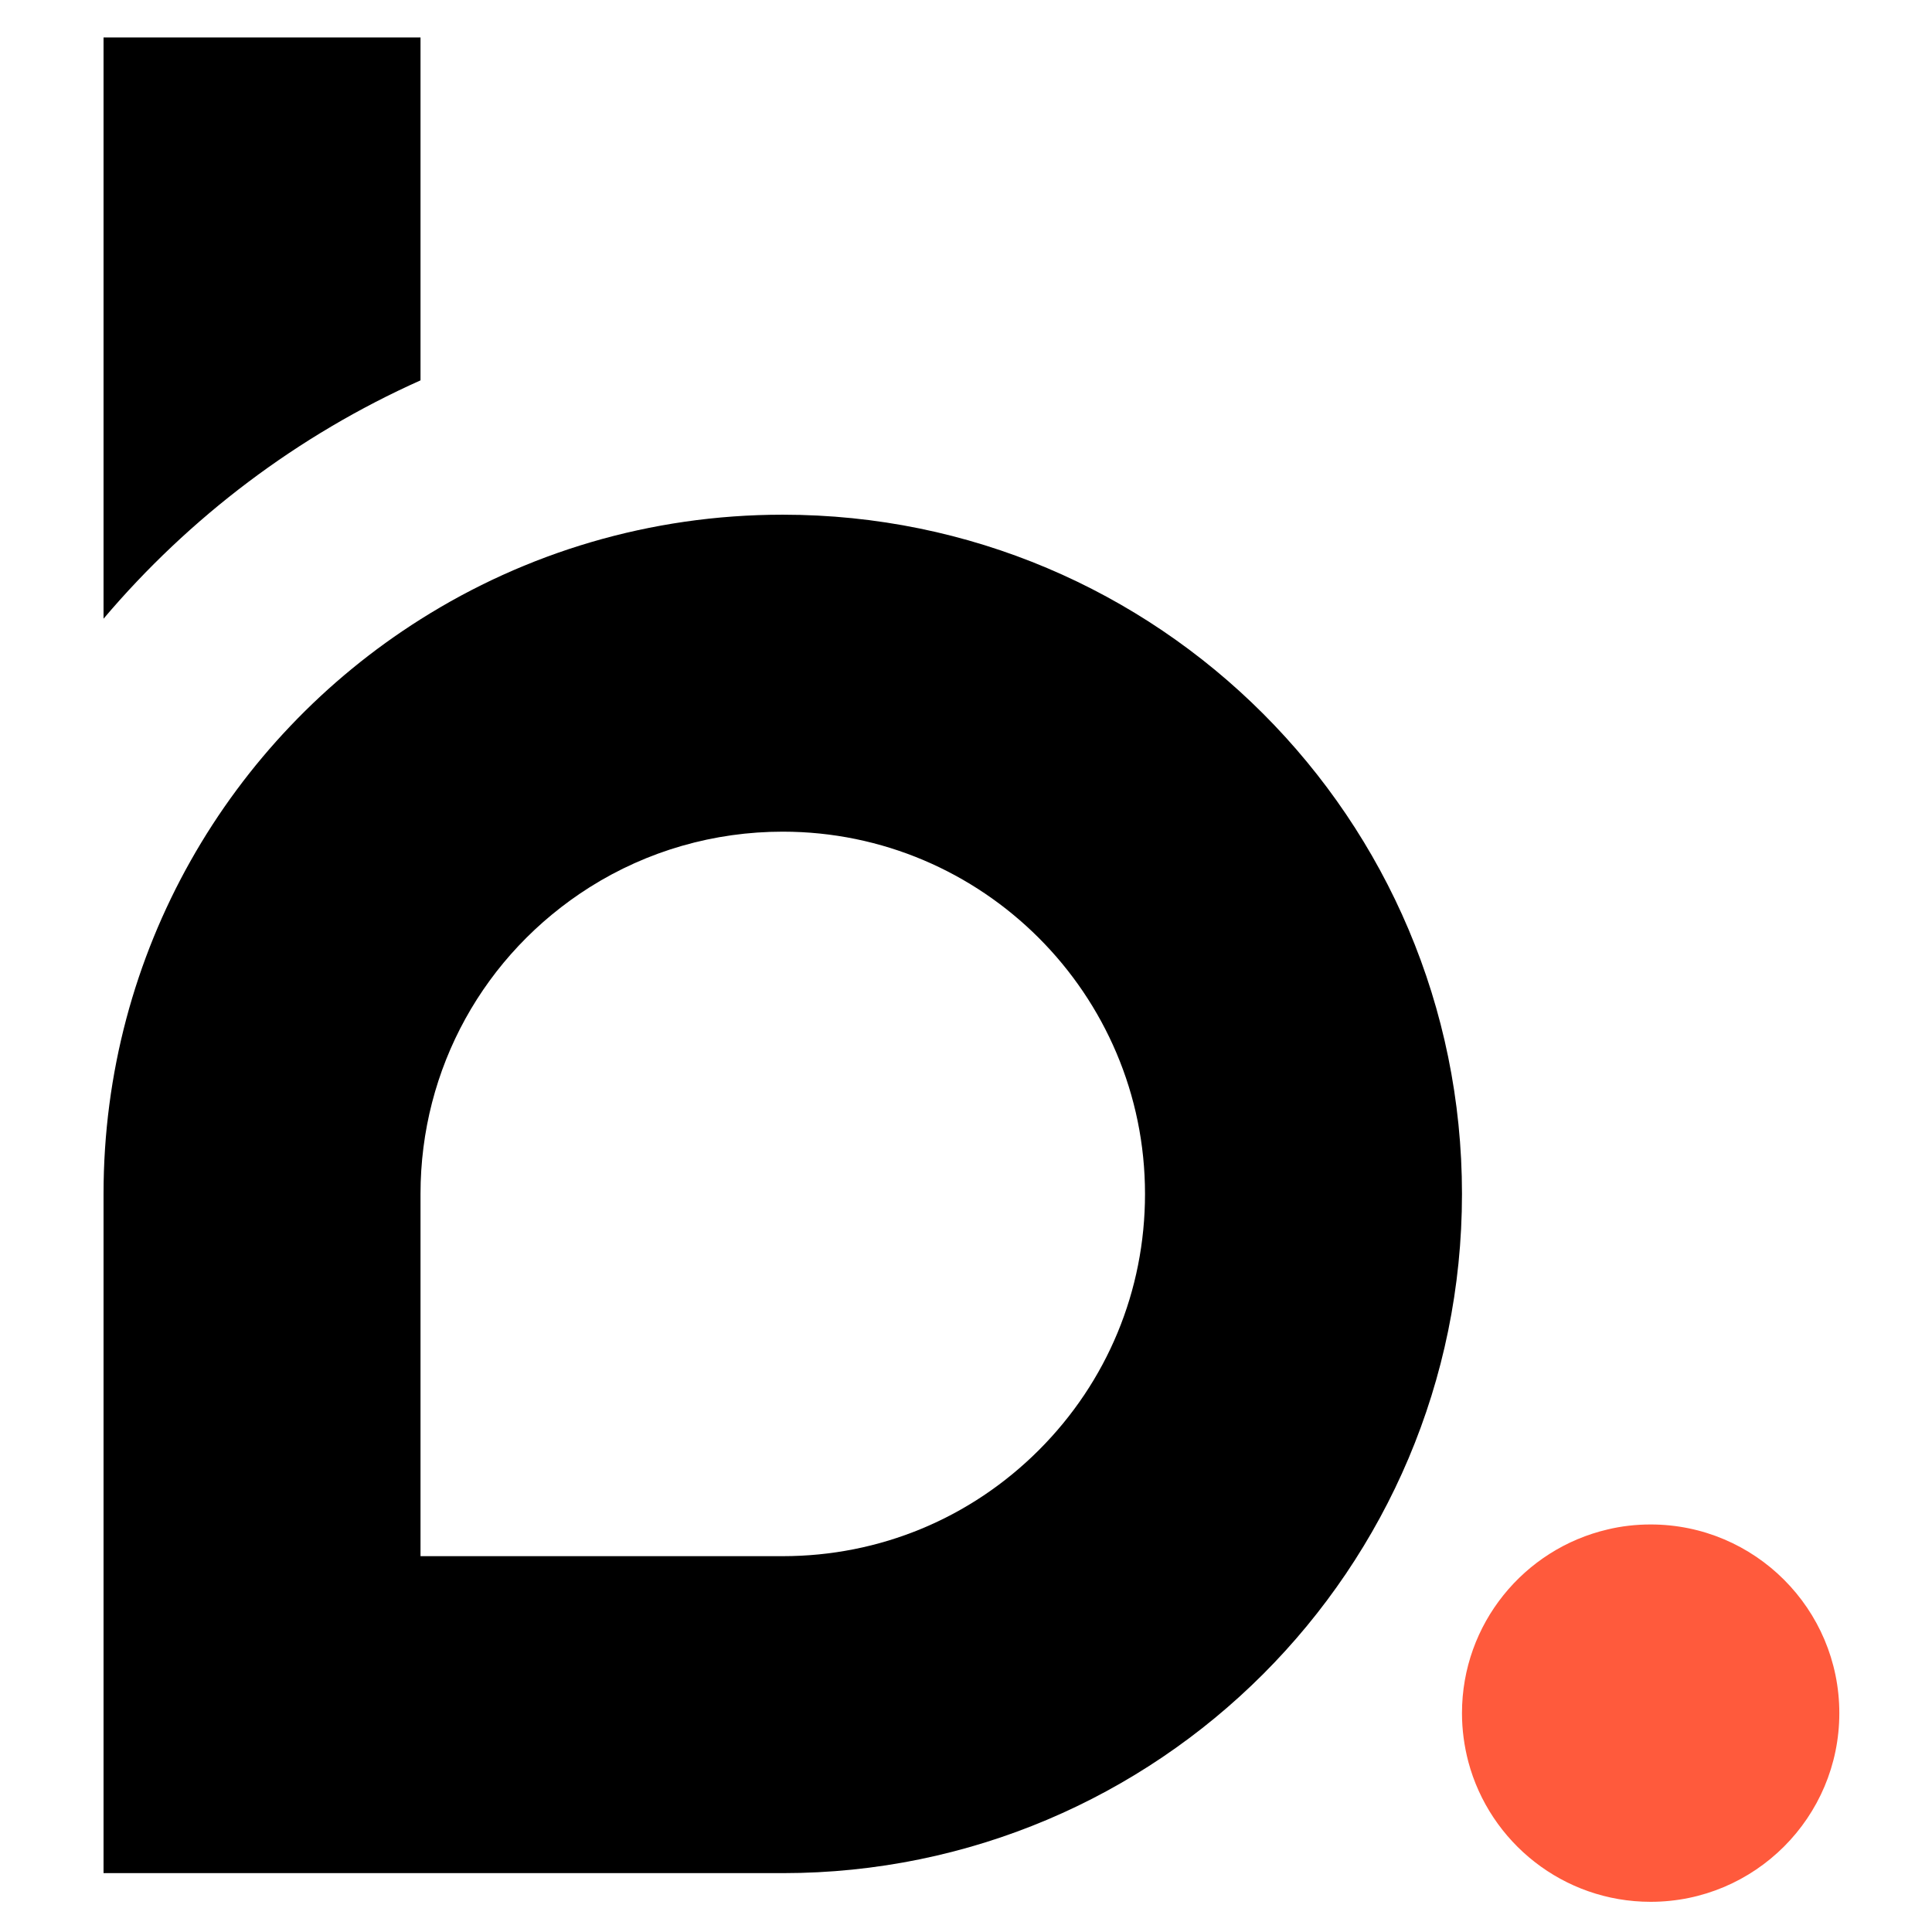
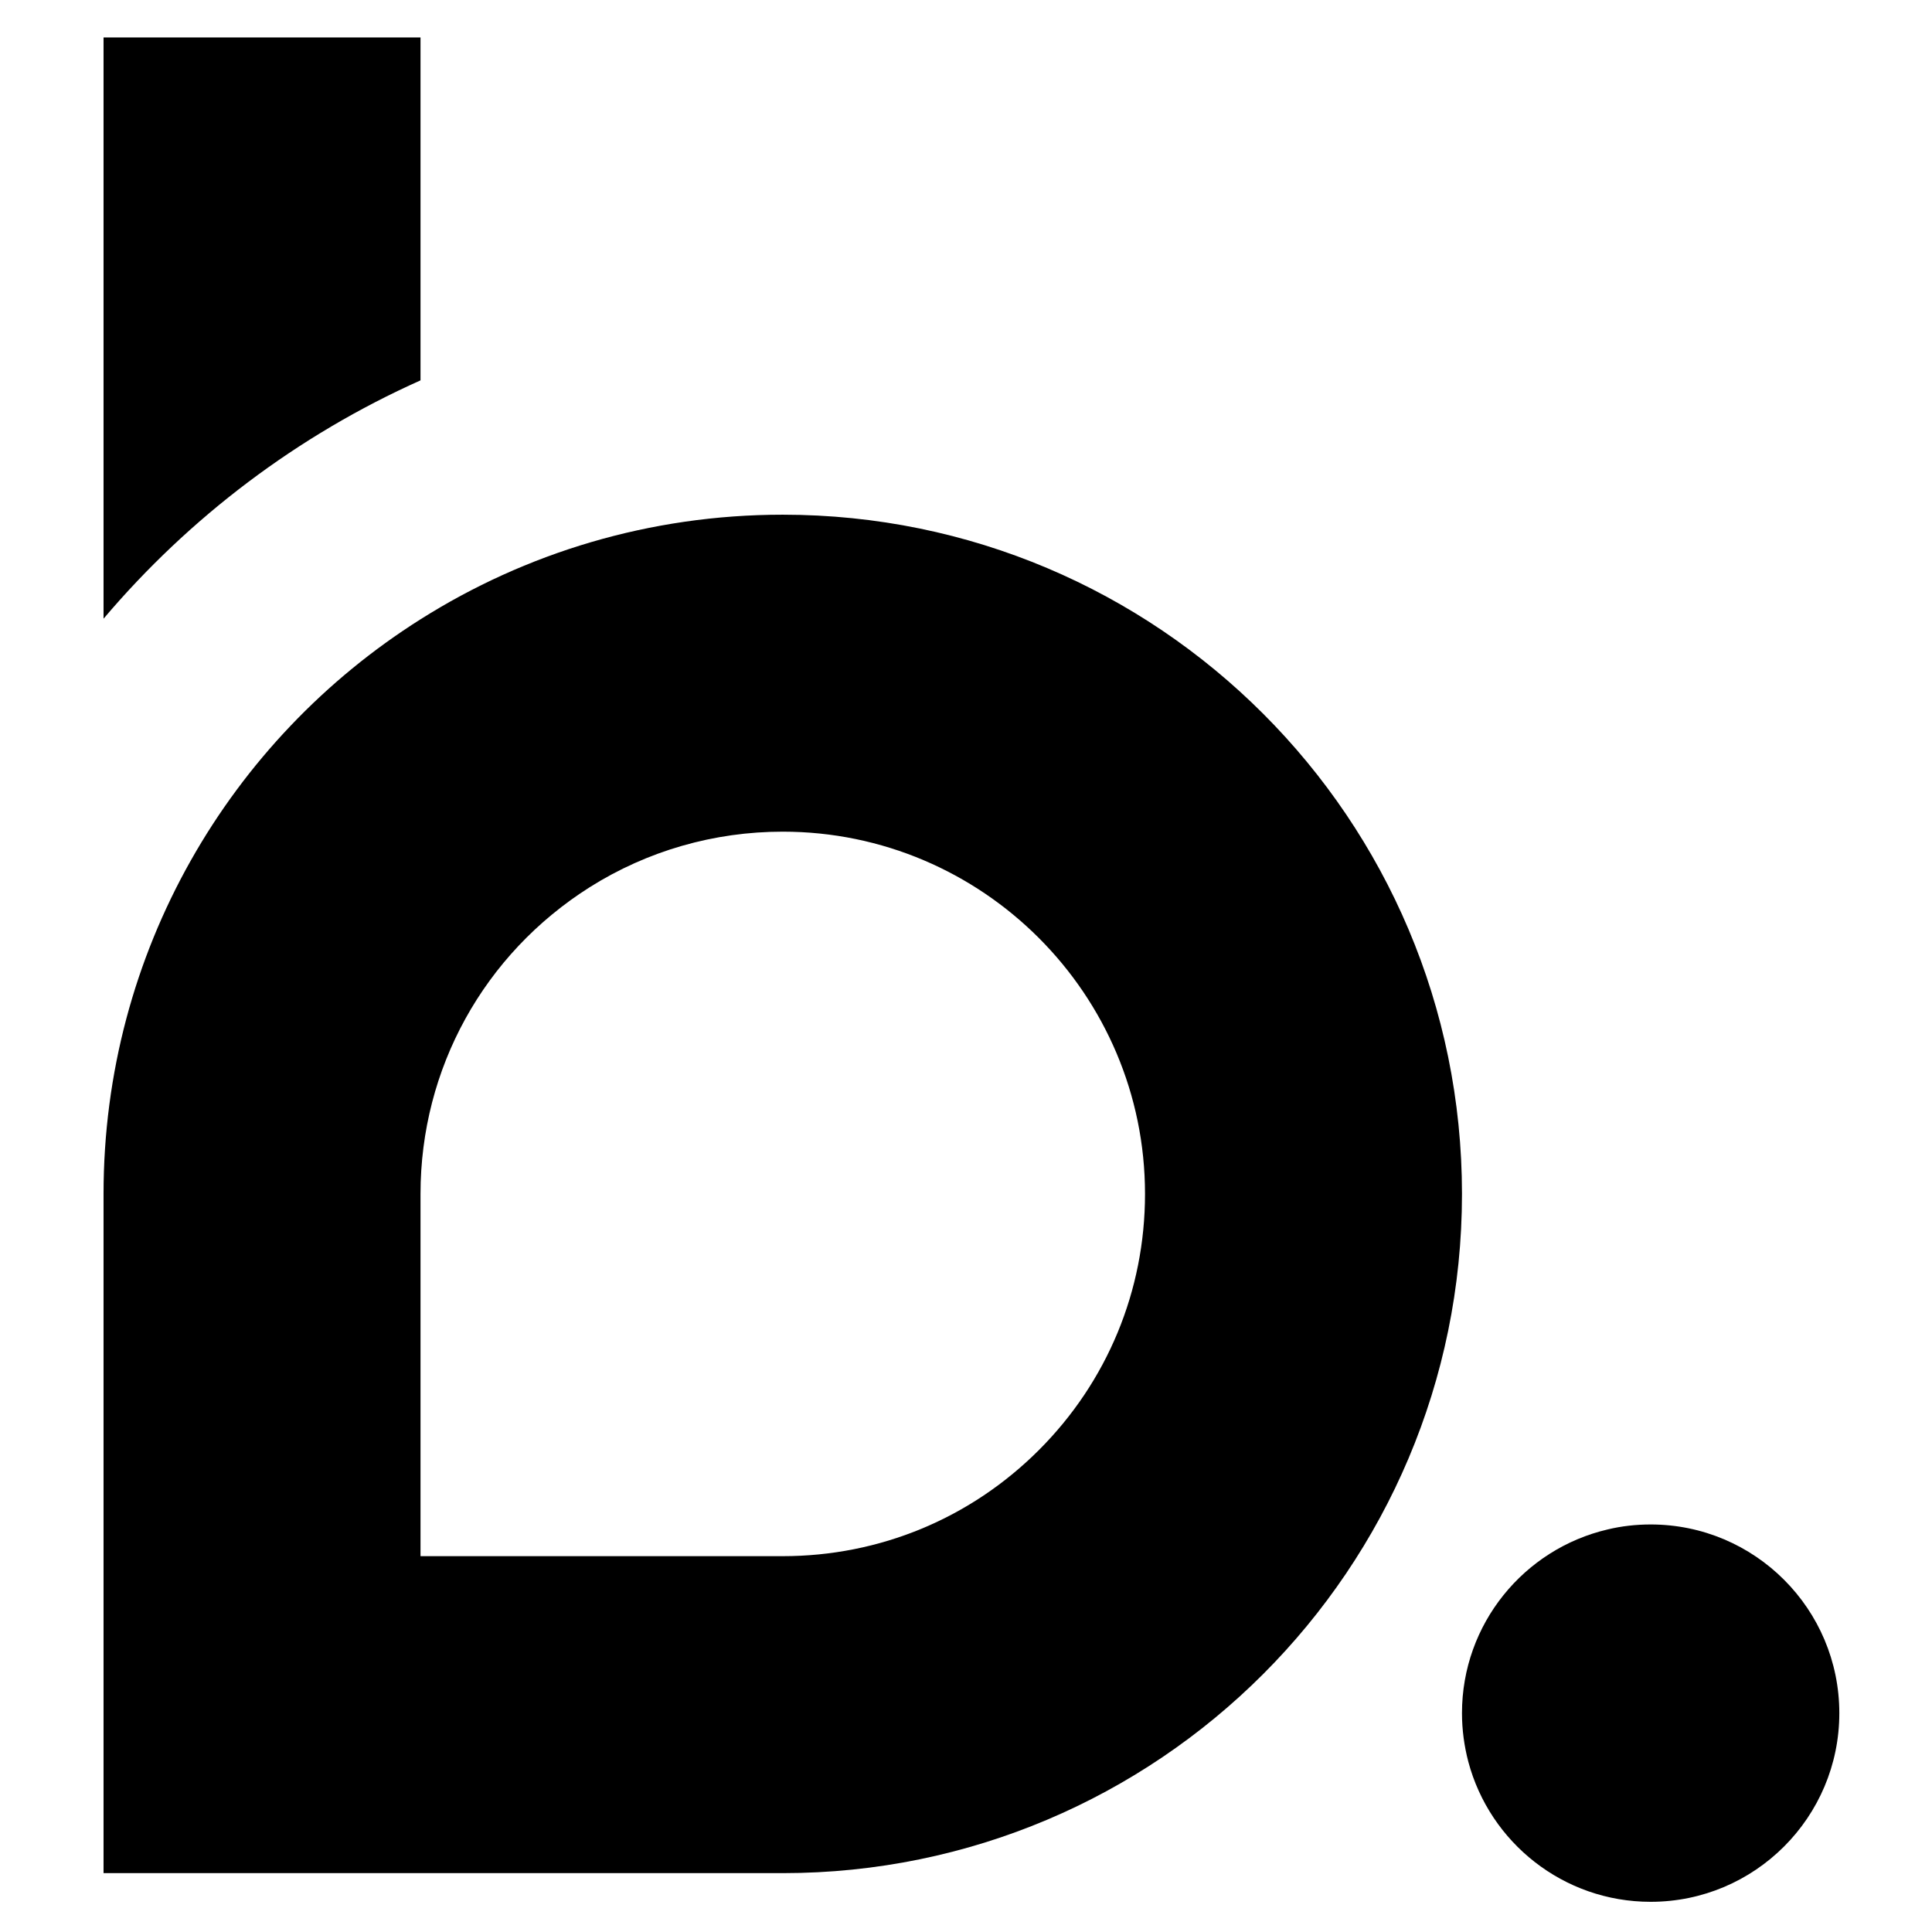
- <svg xmlns="http://www.w3.org/2000/svg" id="b" viewBox="0 0 128 128">
-   <defs>
-     <style>.m{fill:#ff5a3c;}</style>
-   </defs>
+ <svg xmlns="http://www.w3.org/2000/svg" viewBox="0 0 128 128">
  <path d="M27.86,2.48v22.72c-8.14,3.64-15.31,9.07-21,15.79V2.48h21Z" />
  <path d="M51.86,55.1c13.23,0,24,10.77,24,24,0,6.41-2.5,12.44-7.03,16.97-4.53,4.53-10.56,7.03-16.97,7.03h-24v-24c0-8.29,4.19-15.88,11.21-20.32,3.82-2.41,8.24-3.68,12.79-3.68M51.86,34.1c-8.82,0-17.05,2.54-24,6.93-12.62,7.96-21,22.03-21,38.07v45h45c12.42,0,23.68-5.04,31.82-13.18,8.14-8.14,13.18-19.4,13.18-31.82,0-24.86-20.15-45-45-45h0Z" />
-   <path class="m" d="M121.86,113.5c0,6.9-5.6,12.5-12.5,12.5-5.79,0-10.66-3.94-12.08-9.28-.27-1.03-.42-2.11-.42-3.22,0-5.92,4.12-10.88,9.65-12.17.91-.22,1.87-.33,2.85-.33,6.9,0,12.5,5.6,12.5,12.5Z" />
+   <path d="M121.86,113.5c0,6.9-5.6,12.5-12.5,12.5-5.79,0-10.66-3.94-12.08-9.28-.27-1.03-.42-2.11-.42-3.22,0-5.92,4.12-10.88,9.65-12.17.91-.22,1.87-.33,2.85-.33,6.9,0,12.5,5.6,12.5,12.5Z" />
</svg>
